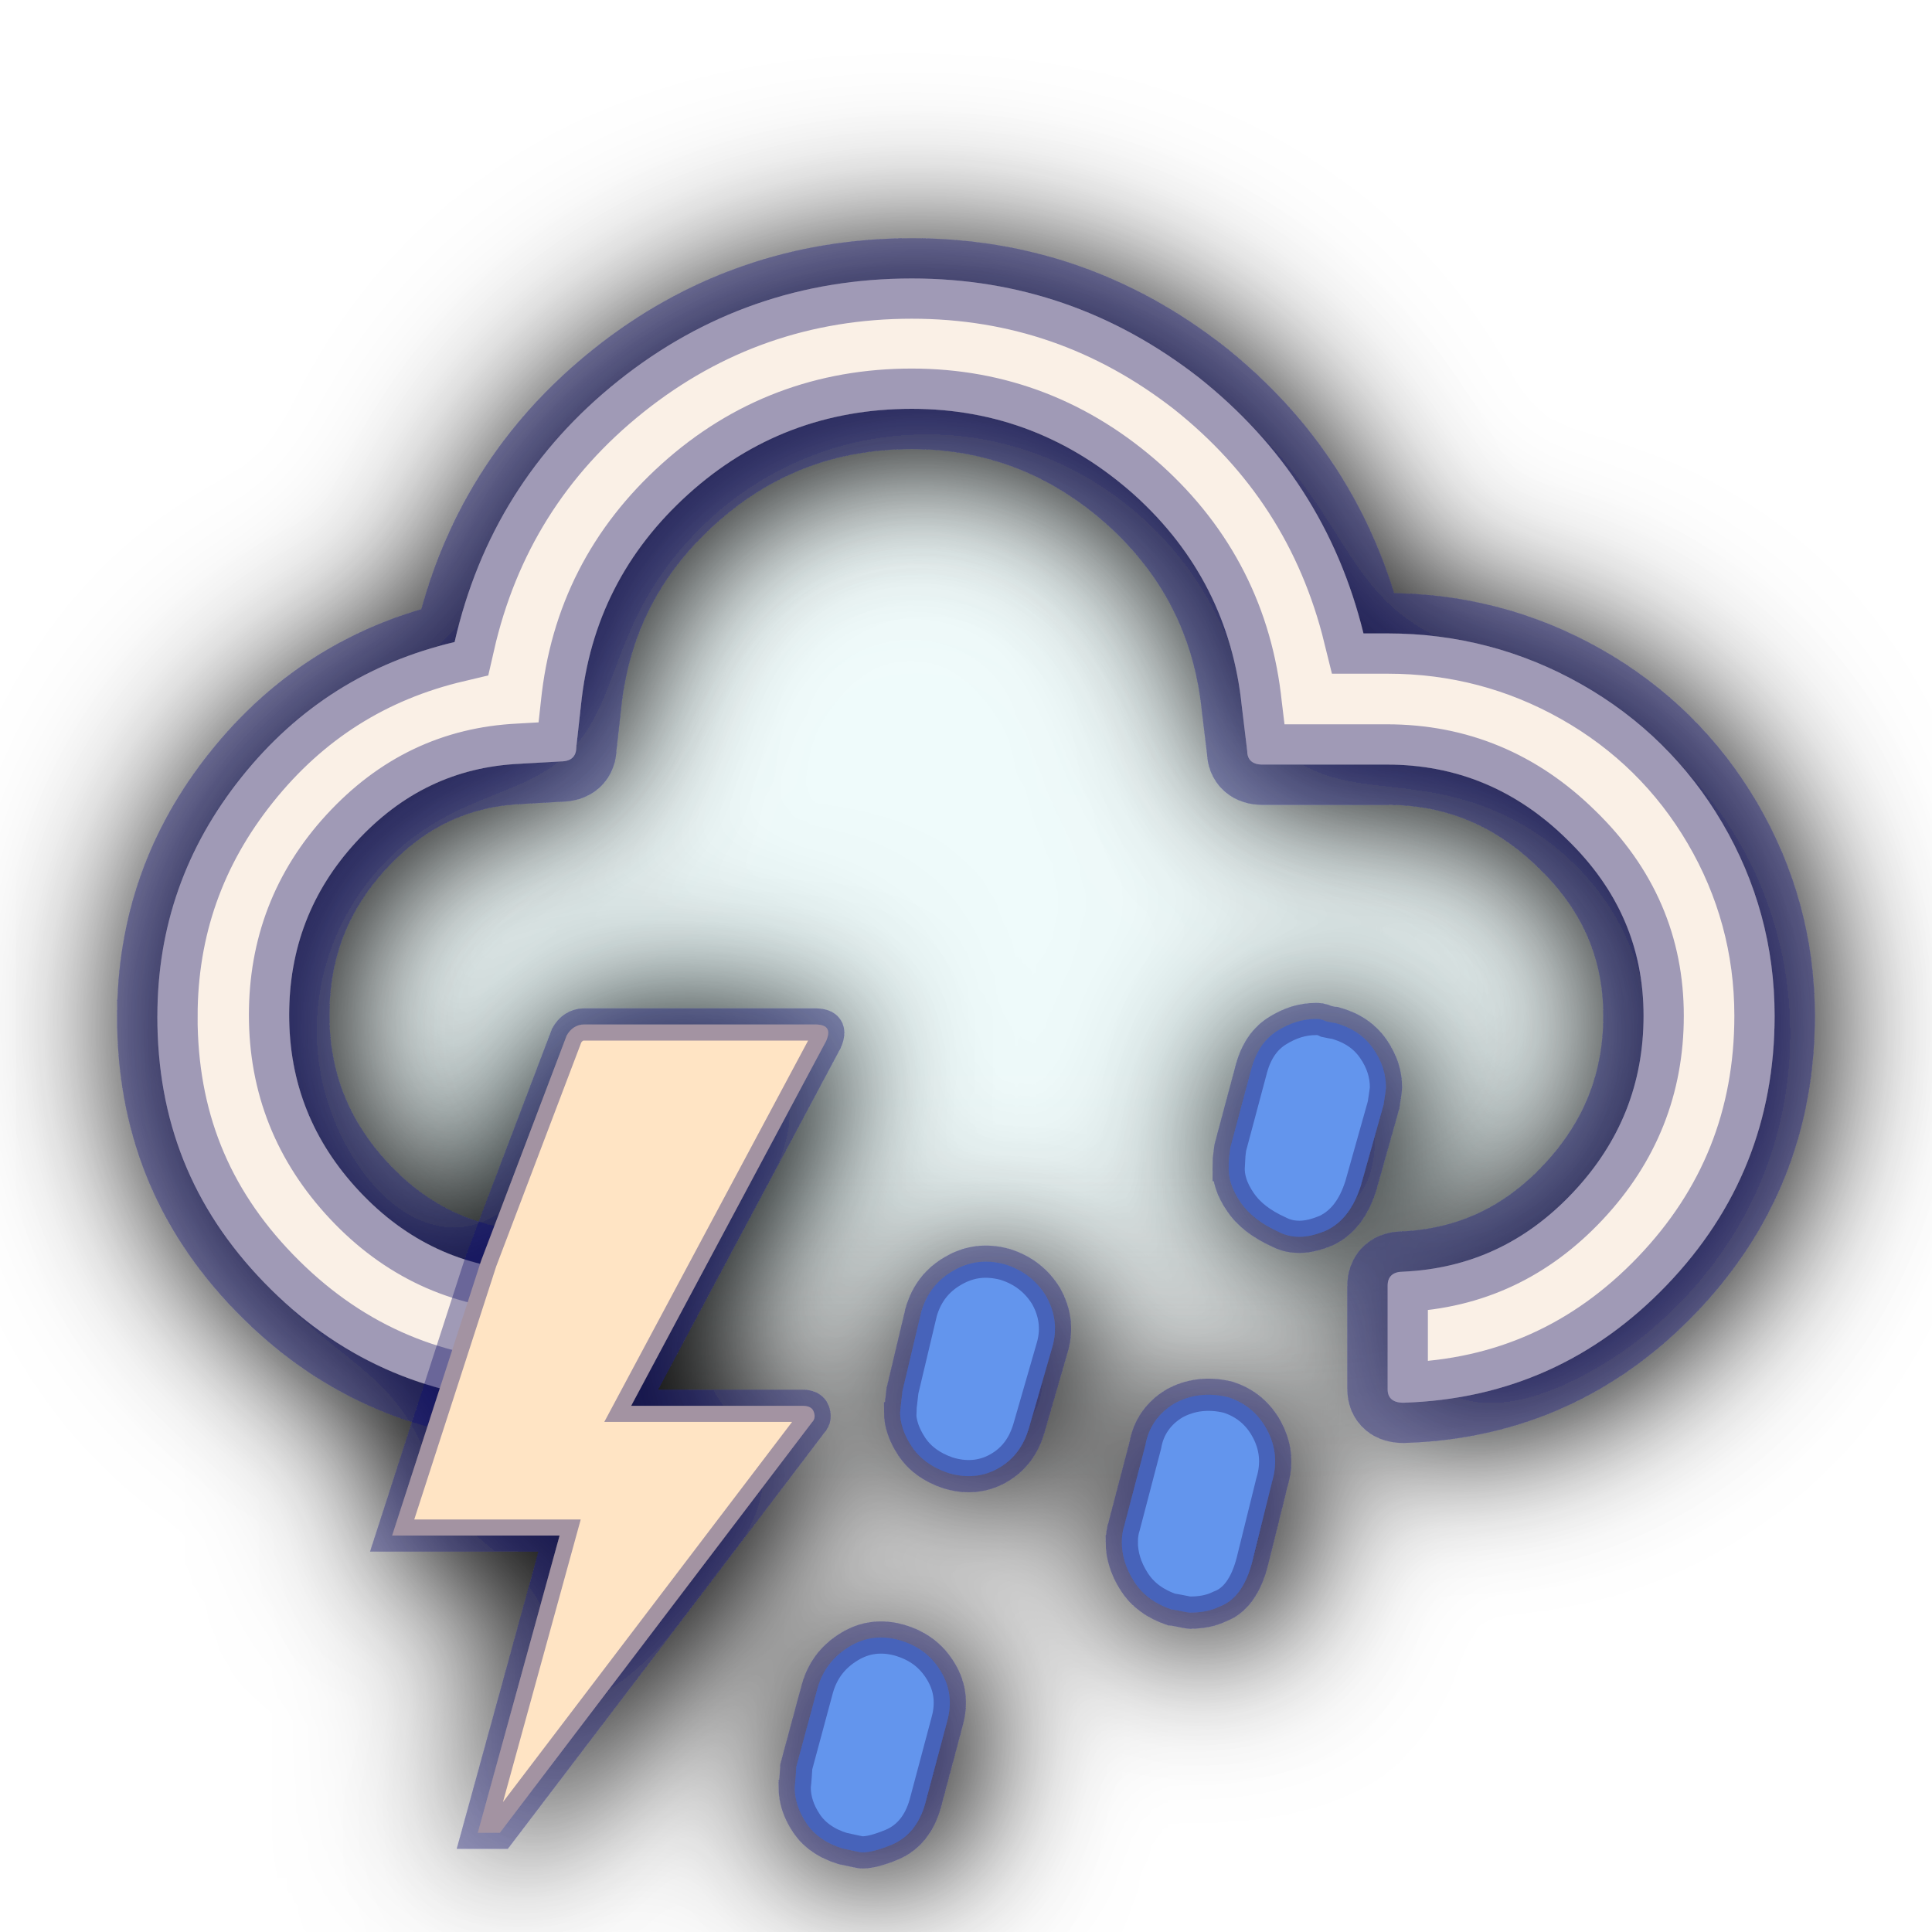
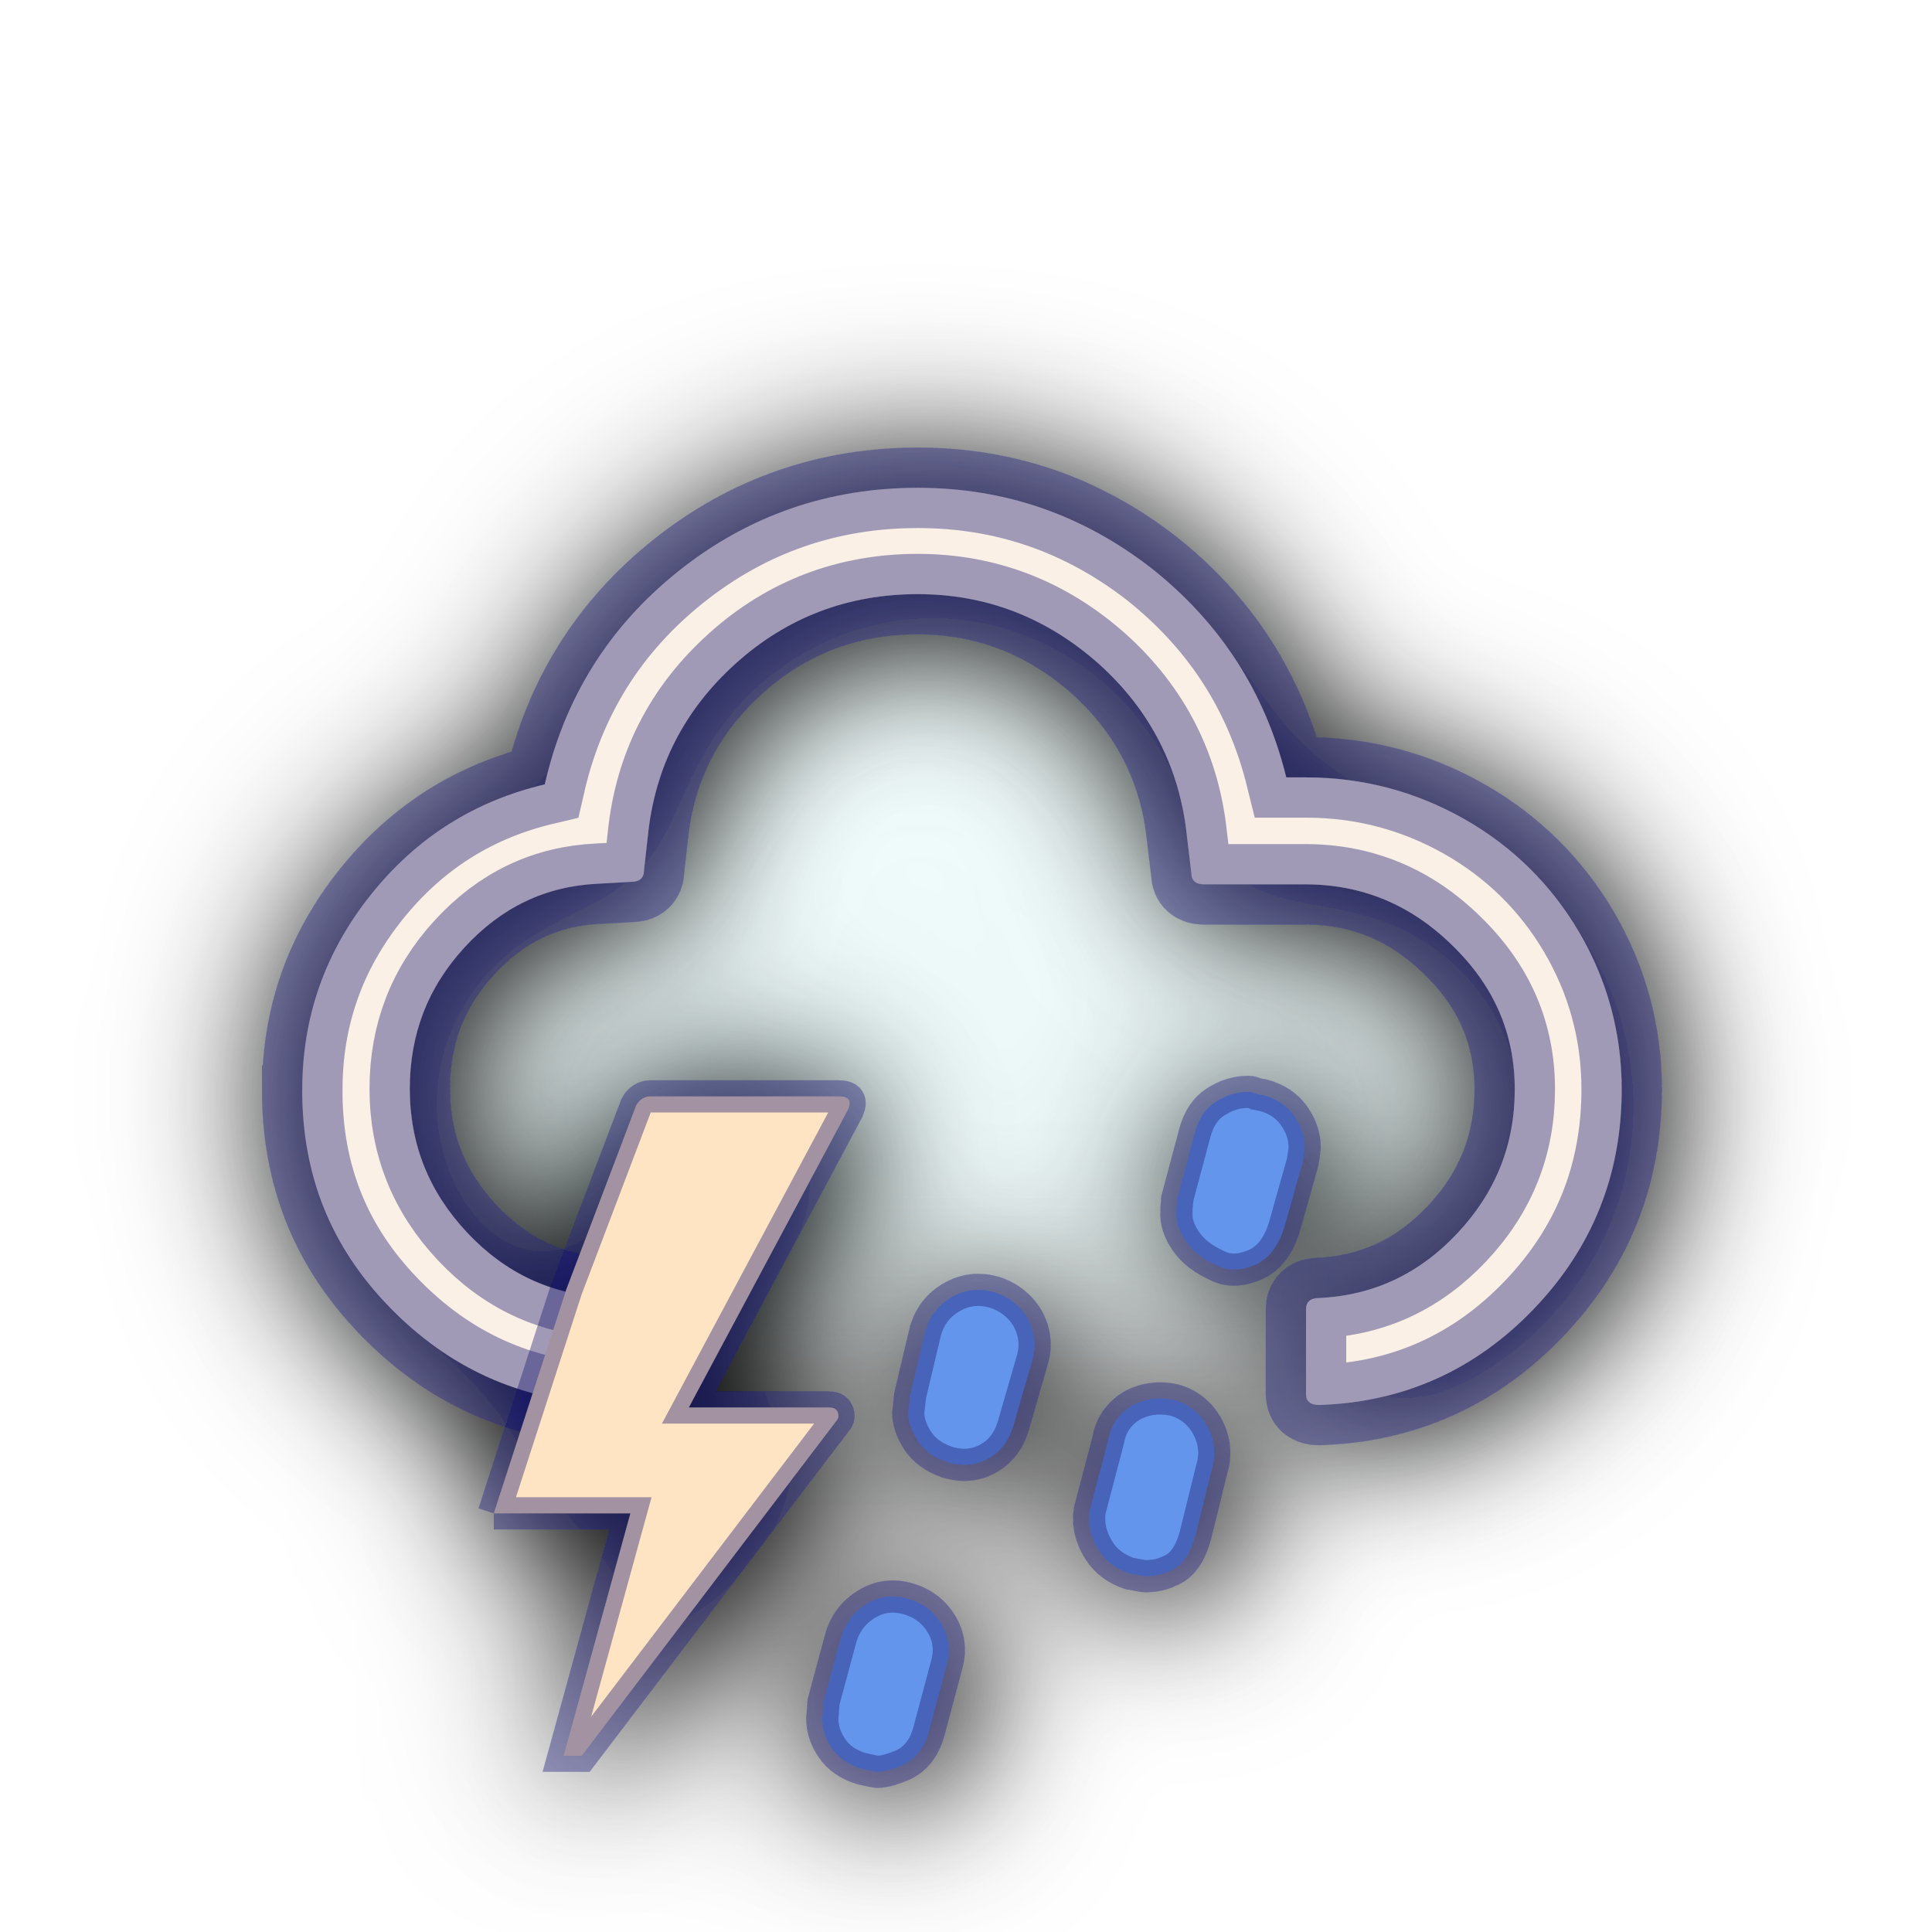
<svg xmlns="http://www.w3.org/2000/svg" width="60" height="60">
  <defs>
    <filter id="drop_shadow" filterUnits="objectBoundingBox" x="-50%" y="-50%" width="200%" height="200%">
      <feDropShadow dx="0.5" dy="0.5" stdDeviation="2" flood-color="black" flood-opacity="0.8" />
    </filter>
    <filter id="blur_shadow" filterUnits="objectBoundingBox" x="-50%" y="-50%" width="200%" height="200%">
      <feGaussianBlur in="SourceGraphic" stdDeviation="3" />
    </filter>
    <filter id="shadow">
      <feDropShadow dx="0.3" dy="0.6" stdDeviation="0.6" flood-color="black" />
    </filter>
  </defs>
  <g fill="black" style="filter:url(#blur_shadow)">
-     <path d="m4.887,31.569c0,-2.786 0.872,-5.258 2.617,-7.438c1.744,-2.181 3.949,-3.562 6.614,-4.192c0.751,-3.295 2.447,-6.009 5.088,-8.117s5.694,-3.174 9.11,-3.174c3.344,0 6.3,1.042 8.916,3.077c2.592,2.059 4.313,4.7 5.112,7.947l0.751,0c2.156,0 4.167,0.533 6.009,1.575s3.319,2.496 4.385,4.313c1.066,1.817 1.623,3.828 1.623,5.985c0,3.247 -1.115,6.033 -3.344,8.359s-4.967,3.562 -8.189,3.659c-0.315,0 -0.485,-0.145 -0.485,-0.412l0,-3.222c0,-0.291 0.17,-0.436 0.485,-0.436c2.084,-0.097 3.828,-0.921 5.282,-2.471s2.181,-3.368 2.181,-5.476s-0.775,-3.925 -2.374,-5.476c-1.575,-1.551 -3.44,-2.326 -5.597,-2.326l-3.877,0c-0.291,0 -0.46,-0.145 -0.46,-0.412l-0.17,-1.405c-0.267,-2.592 -1.381,-4.797 -3.344,-6.566c-1.987,-1.769 -4.288,-2.665 -6.905,-2.665c-2.641,0 -4.967,0.872 -6.929,2.641c-1.963,1.769 -3.077,3.949 -3.344,6.566l-0.145,1.308c0,0.291 -0.17,0.436 -0.485,0.436l-1.284,0.073c-1.987,0.097 -3.659,0.896 -5.064,2.423s-2.084,3.319 -2.084,5.379c0,2.108 0.727,3.925 2.181,5.476s3.222,2.374 5.282,2.471c0.267,0 0.412,0.145 0.412,0.436l0,3.222c0,0.267 -0.145,0.412 -0.412,0.412c-3.247,-0.145 -5.985,-1.381 -8.238,-3.707s-3.319,-5.04 -3.319,-8.262l0,0z" />
-     <path d="m43.214,39.825zm-18.534,15.677c0,0.391 0.122,0.757 0.366,1.123c0.244,0.366 0.635,0.635 1.123,0.781c0.342,0.073 0.537,0.122 0.61,0.122c0.22,0 0.513,-0.073 0.928,-0.244c0.513,-0.22 0.855,-0.659 1.026,-1.27l0.684,-2.564c0.147,-0.537 0.098,-1.05 -0.195,-1.538s-0.708,-0.806 -1.294,-0.977c-0.537,-0.147 -1.05,-0.098 -1.538,0.195c-0.488,0.293 -0.83,0.708 -1.001,1.294l-0.659,2.442c-0.024,0.415 -0.049,0.635 -0.049,0.635l0,0zm3.272,-11.648c0,0.342 0.122,0.708 0.366,1.074c0.244,0.366 0.61,0.635 1.099,0.806c0.537,0.171 1.074,0.147 1.563,-0.122s0.806,-0.684 0.977,-1.27l0.733,-2.54c0.147,-0.537 0.073,-1.05 -0.195,-1.538c-0.293,-0.488 -0.733,-0.83 -1.294,-1.001c-0.562,-0.147 -1.074,-0.098 -1.587,0.195s-0.83,0.708 -1.001,1.27l-0.586,2.466c-0.049,0.415 -0.073,0.635 -0.073,0.659l-0,0zm6.886,4.029c0,0.415 0.122,0.83 0.391,1.245c0.269,0.415 0.659,0.684 1.148,0.855c0.049,0 0.147,0.024 0.293,0.049c0.122,0.024 0.22,0.049 0.293,0.049c0.317,0 0.635,-0.049 0.928,-0.195c0.464,-0.171 0.806,-0.635 1.001,-1.392l0.61,-2.466c0.171,-0.562 0.122,-1.099 -0.147,-1.612c-0.269,-0.513 -0.684,-0.855 -1.221,-1.026c-0.61,-0.147 -1.172,-0.073 -1.66,0.195c-0.488,0.293 -0.806,0.733 -0.903,1.294l-0.659,2.515c-0.049,0.147 -0.073,0.317 -0.073,0.488zm3.321,-11.696c-0.024,0.391 0.098,0.757 0.366,1.148c0.269,0.391 0.659,0.684 1.197,0.928c0.195,0.098 0.391,0.147 0.635,0.147c0.269,0 0.537,-0.073 0.83,-0.195c0.513,-0.244 0.855,-0.708 1.074,-1.392l0.708,-2.515c0.049,-0.317 0.073,-0.488 0.073,-0.537c0,-0.415 -0.122,-0.806 -0.391,-1.197s-0.659,-0.659 -1.197,-0.806c-0.049,0 -0.147,-0.024 -0.269,-0.049c-0.147,-0.073 -0.244,-0.073 -0.317,-0.073c-0.415,0 -0.806,0.122 -1.197,0.366c-0.391,0.244 -0.659,0.635 -0.806,1.172l-0.659,2.466c-0.024,0.195 -0.049,0.366 -0.049,0.537l0,-0z" />
-     <path d="m12.178,47.688l5.201,0l-2.54,9.23l0.684,0l9.694,-12.746c0.098,-0.098 0.098,-0.22 0.049,-0.342s-0.171,-0.171 -0.342,-0.171l-5.323,0l6.056,-11.33c0.147,-0.342 0.049,-0.513 -0.342,-0.513l-7.179,0c-0.22,0 -0.415,0.122 -0.537,0.342l-2.662,7.008l-2.759,8.522z" />
+     <path d="m9.387,33.848c0,-2.273 0.712,-4.289 2.135,-6.068c1.423,-1.779 3.222,-2.906 5.396,-3.42c0.613,-2.688 1.996,-4.902 4.151,-6.622s4.645,-2.589 7.432,-2.589c2.728,0 5.139,0.85 7.274,2.51c2.115,1.68 3.518,3.835 4.171,6.484l0.613,0c1.759,0 3.4,0.435 4.902,1.285s2.708,2.036 3.578,3.518c0.87,1.483 1.324,3.123 1.324,4.882c0,2.649 -0.909,4.922 -2.728,6.82s-4.052,2.906 -6.681,2.985c-0.257,0 -0.395,-0.119 -0.395,-0.336l0,-2.629c0,-0.237 0.138,-0.356 0.395,-0.356c1.7,-0.079 3.123,-0.751 4.309,-2.016s1.779,-2.748 1.779,-4.467s-0.633,-3.202 -1.937,-4.467c-1.285,-1.265 -2.807,-1.898 -4.566,-1.898l-3.163,0c-0.237,0 -0.376,-0.119 -0.376,-0.336l-0.138,-1.146c-0.217,-2.115 -1.127,-3.914 -2.728,-5.357c-1.621,-1.443 -3.499,-2.174 -5.634,-2.174c-2.155,0 -4.052,0.712 -5.653,2.155c-1.601,1.443 -2.51,3.222 -2.728,5.357l-0.119,1.067c0,0.237 -0.138,0.356 -0.395,0.356l-1.048,0.059c-1.621,0.079 -2.985,0.731 -4.131,1.977s-1.7,2.708 -1.7,4.388c0,1.72 0.593,3.202 1.779,4.467s2.629,1.937 4.309,2.016c0.217,0 0.336,0.119 0.336,0.356l0,2.629c0,0.217 -0.119,0.336 -0.336,0.336c-2.649,-0.119 -4.882,-1.127 -6.721,-3.024s-2.708,-4.112 -2.708,-6.741l0,0z" />
+     <path d="m40.656,40.583zm-15.12,12.79c0,0.319 0.1,0.618 0.299,0.916c0.199,0.299 0.518,0.518 0.916,0.637c0.279,0.06 0.438,0.1 0.498,0.1c0.179,0 0.418,-0.06 0.757,-0.199c0.418,-0.179 0.697,-0.538 0.837,-1.036l0.558,-2.092c0.12,-0.438 0.08,-0.857 -0.159,-1.255s-0.578,-0.657 -1.056,-0.797c-0.438,-0.12 -0.857,-0.08 -1.255,0.159c-0.398,0.239 -0.677,0.578 -0.817,1.056l-0.538,1.992c-0.02,0.339 -0.04,0.518 -0.04,0.518l0,0zm2.67,-9.503c0,0.279 0.1,0.578 0.299,0.877c0.199,0.299 0.498,0.518 0.896,0.657c0.438,0.139 0.877,0.12 1.275,-0.1s0.657,-0.558 0.797,-1.036l0.598,-2.072c0.12,-0.438 0.06,-0.857 -0.159,-1.255c-0.239,-0.398 -0.598,-0.677 -1.056,-0.817c-0.458,-0.12 -0.877,-0.08 -1.295,0.159s-0.677,0.578 -0.817,1.036l-0.478,2.012c-0.04,0.339 -0.06,0.518 -0.06,0.538l0,0zm5.618,3.287c0,0.339 0.1,0.677 0.319,1.016c0.219,0.339 0.538,0.558 0.936,0.697c0.04,0 0.12,0.02 0.239,0.04c0.1,0.02 0.179,0.04 0.239,0.04c0.259,0 0.518,-0.04 0.757,-0.159c0.379,-0.139 0.657,-0.518 0.817,-1.136l0.498,-2.012c0.139,-0.458 0.1,-0.896 -0.12,-1.315c-0.219,-0.418 -0.558,-0.697 -0.996,-0.837c-0.498,-0.12 -0.956,-0.06 -1.355,0.159c-0.398,0.239 -0.657,0.598 -0.737,1.056l-0.538,2.052c-0.04,0.12 -0.06,0.259 -0.06,0.398zm2.709,-9.542c-0.02,0.319 0.08,0.618 0.299,0.936c0.219,0.319 0.538,0.558 0.976,0.757c0.159,0.08 0.319,0.12 0.518,0.12c0.219,0 0.438,-0.06 0.677,-0.159c0.418,-0.199 0.697,-0.578 0.877,-1.136l0.578,-2.052c0.04,-0.259 0.06,-0.398 0.06,-0.438c0,-0.339 -0.1,-0.657 -0.319,-0.976s-0.538,-0.538 -0.976,-0.657c-0.04,0 -0.12,-0.02 -0.219,-0.04c-0.12,-0.06 -0.199,-0.06 -0.259,-0.06c-0.339,0 -0.657,0.1 -0.976,0.299c-0.319,0.199 -0.538,0.518 -0.657,0.956l-0.538,2.012c-0.02,0.159 -0.04,0.299 -0.04,0.438l0,0z" />
+     <path d="m15.335,46.998l4.243,0l-2.072,7.53l0.558,0l7.909,-10.399c0.08,-0.08 0.08,-0.179 0.04,-0.279s-0.139,-0.139 -0.279,-0.139l-4.343,0l4.941,-9.244c0.12,-0.279 0.04,-0.418 -0.279,-0.418l-5.857,0c-0.179,0 -0.339,0.1 -0.438,0.279l-2.171,5.717l-2.251,6.953z" />
  </g>
-   <path filter="url(#blur_shadow)" d="m10.066,32.181c0,2.046 0.754,3.822 2.207,5.276s3.257,2.207 5.357,2.207l24.98,0c2.073,0 3.876,-0.727 5.357,-2.207c1.48,-1.48 2.234,-3.23 2.234,-5.276c0,-2.046 -0.727,-3.822 -2.234,-5.276c-1.48,-1.454 -3.257,-2.207 -5.357,-2.207l-3.742,0c-0.269,0 -0.404,-0.135 -0.404,-0.404l-0.188,-1.319c-0.269,-2.53 -1.346,-4.657 -3.203,-6.326s-4.065,-2.503 -6.595,-2.503c-2.53,0 -4.738,0.834 -6.622,2.53c-1.884,1.669 -2.934,3.795 -3.176,6.299l-0.188,1.131c0,0.269 -0.135,0.404 -0.431,0.404l-1.211,0.188c-1.938,0.162 -3.553,0.969 -4.872,2.396c-1.238,1.427 -1.911,3.123 -1.911,5.088l-0,-0z" fill-opacity="0.2" fill="paleturquoise" />
-   <g stroke="midnightblue" stroke-opacity="0.4" style="filter:url(#drop_shadow);">
-     <path fill="linen" stroke-width="2.5" d="m4.887,31.569c0,-2.786 0.872,-5.258 2.617,-7.438c1.744,-2.181 3.949,-3.562 6.614,-4.192c0.751,-3.295 2.447,-6.009 5.088,-8.117s5.694,-3.174 9.11,-3.174c3.344,0 6.3,1.042 8.916,3.077c2.592,2.059 4.313,4.7 5.112,7.947l0.751,0c2.156,0 4.167,0.533 6.009,1.575s3.319,2.496 4.385,4.313c1.066,1.817 1.623,3.828 1.623,5.985c0,3.247 -1.115,6.033 -3.344,8.359s-4.967,3.562 -8.189,3.659c-0.315,0 -0.485,-0.145 -0.485,-0.412l0,-3.222c0,-0.291 0.17,-0.436 0.485,-0.436c2.084,-0.097 3.828,-0.921 5.282,-2.471s2.181,-3.368 2.181,-5.476s-0.775,-3.925 -2.374,-5.476c-1.575,-1.551 -3.44,-2.326 -5.597,-2.326l-3.877,0c-0.291,0 -0.46,-0.145 -0.46,-0.412l-0.17,-1.405c-0.267,-2.592 -1.381,-4.797 -3.344,-6.566c-1.987,-1.769 -4.288,-2.665 -6.905,-2.665c-2.641,0 -4.967,0.872 -6.929,2.641c-1.963,1.769 -3.077,3.949 -3.344,6.566l-0.145,1.308c0,0.291 -0.17,0.436 -0.485,0.436l-1.284,0.073c-1.987,0.097 -3.659,0.896 -5.064,2.423s-2.084,3.319 -2.084,5.379c0,2.108 0.727,3.925 2.181,5.476s3.222,2.374 5.282,2.471c0.267,0 0.412,0.145 0.412,0.436l0,3.222c0,0.267 -0.145,0.412 -0.412,0.412c-3.247,-0.145 -5.985,-1.381 -8.238,-3.707s-3.319,-5.04 -3.319,-8.262l0,0z" />
-     <path fill="cornflowerblue" stroke-width="1" d="m43.214,39.825zm-18.534,15.677c0,0.391 0.122,0.757 0.366,1.123c0.244,0.366 0.635,0.635 1.123,0.781c0.342,0.073 0.537,0.122 0.61,0.122c0.22,0 0.513,-0.073 0.928,-0.244c0.513,-0.22 0.855,-0.659 1.026,-1.27l0.684,-2.564c0.147,-0.537 0.098,-1.05 -0.195,-1.538s-0.708,-0.806 -1.294,-0.977c-0.537,-0.147 -1.05,-0.098 -1.538,0.195c-0.488,0.293 -0.83,0.708 -1.001,1.294l-0.659,2.442c-0.024,0.415 -0.049,0.635 -0.049,0.635l0,0zm3.272,-11.648c0,0.342 0.122,0.708 0.366,1.074c0.244,0.366 0.61,0.635 1.099,0.806c0.537,0.171 1.074,0.147 1.563,-0.122s0.806,-0.684 0.977,-1.27l0.733,-2.54c0.147,-0.537 0.073,-1.05 -0.195,-1.538c-0.293,-0.488 -0.733,-0.83 -1.294,-1.001c-0.562,-0.147 -1.074,-0.098 -1.587,0.195s-0.83,0.708 -1.001,1.27l-0.586,2.466c-0.049,0.415 -0.073,0.635 -0.073,0.659l-0,0zm6.886,4.029c0,0.415 0.122,0.83 0.391,1.245c0.269,0.415 0.659,0.684 1.148,0.855c0.049,0 0.147,0.024 0.293,0.049c0.122,0.024 0.22,0.049 0.293,0.049c0.317,0 0.635,-0.049 0.928,-0.195c0.464,-0.171 0.806,-0.635 1.001,-1.392l0.61,-2.466c0.171,-0.562 0.122,-1.099 -0.147,-1.612c-0.269,-0.513 -0.684,-0.855 -1.221,-1.026c-0.61,-0.147 -1.172,-0.073 -1.66,0.195c-0.488,0.293 -0.806,0.733 -0.903,1.294l-0.659,2.515c-0.049,0.147 -0.073,0.317 -0.073,0.488zm3.321,-11.696c-0.024,0.391 0.098,0.757 0.366,1.148c0.269,0.391 0.659,0.684 1.197,0.928c0.195,0.098 0.391,0.147 0.635,0.147c0.269,0 0.537,-0.073 0.83,-0.195c0.513,-0.244 0.855,-0.708 1.074,-1.392l0.708,-2.515c0.049,-0.317 0.073,-0.488 0.073,-0.537c0,-0.415 -0.122,-0.806 -0.391,-1.197s-0.659,-0.659 -1.197,-0.806c-0.049,0 -0.147,-0.024 -0.269,-0.049c-0.147,-0.073 -0.244,-0.073 -0.317,-0.073c-0.415,0 -0.806,0.122 -1.197,0.366c-0.391,0.244 -0.659,0.635 -0.806,1.172l-0.659,2.466c-0.024,0.195 -0.049,0.366 -0.049,0.537l0,-0z" />
-     <path fill="bisque" stroke-width="1" d="m12.178,47.688l5.201,0l-2.54,9.23l0.684,0l9.694,-12.746c0.098,-0.098 0.098,-0.22 0.049,-0.342s-0.171,-0.171 -0.342,-0.171l-5.323,0l6.056,-11.33c0.147,-0.342 0.049,-0.513 -0.342,-0.513l-7.179,0c-0.22,0 -0.415,0.122 -0.537,0.342l-2.662,7.008l-2.759,8.522z" />
+   <path fill="paleturquoise" fill-opacity="0.2" d="m13.612,34.347c0,1.669 0.615,3.118 1.801,4.304s2.657,1.801 4.37,1.801l20.38,0c1.691,0 3.162,-0.593 4.37,-1.801c1.208,-1.208 1.823,-2.635 1.823,-4.304c0,-1.669 -0.593,-3.118 -1.823,-4.304c-1.208,-1.186 -2.657,-1.801 -4.37,-1.801l-3.053,0c-0.22,0 -0.329,-0.11 -0.329,-0.329l-0.154,-1.076c-0.22,-2.064 -1.098,-3.799 -2.613,-5.161s-3.316,-2.042 -5.38,-2.042c-2.064,0 -3.865,0.681 -5.402,2.064c-1.537,1.362 -2.394,3.096 -2.591,5.139l-0.154,0.922c0,0.22 -0.11,0.329 -0.351,0.329l-0.988,0.154c-1.581,0.132 -2.899,0.791 -3.975,1.955c-1.01,1.164 -1.559,2.547 -1.559,4.151l-0,-0z" filter="url(#blur_shadow)" />
+   <g stroke="midnightblue" filter="url(#drop_shadow)" stroke-opacity="0.4">
+     <path d="m9.387,33.848c0,-2.273 0.712,-4.289 2.135,-6.068c1.423,-1.779 3.222,-2.906 5.396,-3.42c0.613,-2.688 1.996,-4.902 4.151,-6.622s4.645,-2.589 7.432,-2.589c2.728,0 5.139,0.85 7.274,2.51c2.115,1.68 3.518,3.835 4.171,6.484l0.613,0c1.759,0 3.4,0.435 4.902,1.285s2.708,2.036 3.578,3.518c0.87,1.483 1.324,3.123 1.324,4.882c0,2.649 -0.909,4.922 -2.728,6.82s-4.052,2.906 -6.681,2.985c-0.257,0 -0.395,-0.119 -0.395,-0.336l0,-2.629c0,-0.237 0.138,-0.356 0.395,-0.356c1.7,-0.079 3.123,-0.751 4.309,-2.016s1.779,-2.748 1.779,-4.467s-0.633,-3.202 -1.937,-4.467c-1.285,-1.265 -2.807,-1.898 -4.566,-1.898l-3.163,0c-0.237,0 -0.376,-0.119 -0.376,-0.336l-0.138,-1.146c-0.217,-2.115 -1.127,-3.914 -2.728,-5.357c-1.621,-1.443 -3.499,-2.174 -5.634,-2.174c-2.155,0 -4.052,0.712 -5.653,2.155c-1.601,1.443 -2.51,3.222 -2.728,5.357l-0.119,1.067c0,0.237 -0.138,0.356 -0.395,0.356l-1.048,0.059c-1.621,0.079 -2.985,0.731 -4.131,1.977s-1.7,2.708 -1.7,4.388c0,1.72 0.593,3.202 1.779,4.467s2.629,1.937 4.309,2.016c0.217,0 0.336,0.119 0.336,0.356l0,2.629c0,0.217 -0.119,0.336 -0.336,0.336c-2.649,-0.119 -4.882,-1.127 -6.721,-3.024s-2.708,-4.112 -2.708,-6.741l0,0z" stroke-width="2.5" fill="linen" />
+     <path d="m40.656,40.583zm-15.12,12.79c0,0.319 0.1,0.618 0.299,0.916c0.199,0.299 0.518,0.518 0.916,0.637c0.279,0.06 0.438,0.1 0.498,0.1c0.179,0 0.418,-0.06 0.757,-0.199c0.418,-0.179 0.697,-0.538 0.837,-1.036l0.558,-2.092c0.12,-0.438 0.08,-0.857 -0.159,-1.255s-0.578,-0.657 -1.056,-0.797c-0.438,-0.12 -0.857,-0.08 -1.255,0.159c-0.398,0.239 -0.677,0.578 -0.817,1.056l-0.538,1.992c-0.02,0.339 -0.04,0.518 -0.04,0.518l0,0zm2.67,-9.503c0,0.279 0.1,0.578 0.299,0.877c0.199,0.299 0.498,0.518 0.896,0.657c0.438,0.139 0.877,0.12 1.275,-0.1s0.657,-0.558 0.797,-1.036l0.598,-2.072c0.12,-0.438 0.06,-0.857 -0.159,-1.255c-0.239,-0.398 -0.598,-0.677 -1.056,-0.817c-0.458,-0.12 -0.877,-0.08 -1.295,0.159s-0.677,0.578 -0.817,1.036l-0.478,2.012c-0.04,0.339 -0.06,0.518 -0.06,0.538l0,0zm5.618,3.287c0,0.339 0.1,0.677 0.319,1.016c0.219,0.339 0.538,0.558 0.936,0.697c0.04,0 0.12,0.02 0.239,0.04c0.1,0.02 0.179,0.04 0.239,0.04c0.259,0 0.518,-0.04 0.757,-0.159c0.379,-0.139 0.657,-0.518 0.817,-1.136l0.498,-2.012c0.139,-0.458 0.1,-0.896 -0.12,-1.315c-0.219,-0.418 -0.558,-0.697 -0.996,-0.837c-0.498,-0.12 -0.956,-0.06 -1.355,0.159c-0.398,0.239 -0.657,0.598 -0.737,1.056l-0.538,2.052c-0.04,0.12 -0.06,0.259 -0.06,0.398zm2.709,-9.542c-0.02,0.319 0.08,0.618 0.299,0.936c0.219,0.319 0.538,0.558 0.976,0.757c0.159,0.08 0.319,0.12 0.518,0.12c0.219,0 0.438,-0.06 0.677,-0.159c0.418,-0.199 0.697,-0.578 0.877,-1.136l0.578,-2.052c0.04,-0.259 0.06,-0.398 0.06,-0.438c0,-0.339 -0.1,-0.657 -0.319,-0.976s-0.538,-0.538 -0.976,-0.657c-0.04,0 -0.12,-0.02 -0.219,-0.04c-0.12,-0.06 -0.199,-0.06 -0.259,-0.06c-0.339,0 -0.657,0.1 -0.976,0.299c-0.319,0.199 -0.538,0.518 -0.657,0.956l-0.538,2.012c-0.02,0.159 -0.04,0.299 -0.04,0.438l0,0z" fill="cornflowerblue" />
+     <path d="m15.335,46.998l4.243,0l-2.072,7.53l0.558,0l7.909,-10.399c0.08,-0.08 0.08,-0.179 0.04,-0.279s-0.139,-0.139 -0.279,-0.139l-4.343,0l4.941,-9.244c0.12,-0.279 0.04,-0.418 -0.279,-0.418l-5.857,0c-0.179,0 -0.339,0.1 -0.438,0.279l-2.171,5.717l-2.251,6.953z" fill="bisque" />
  </g>
</svg>
